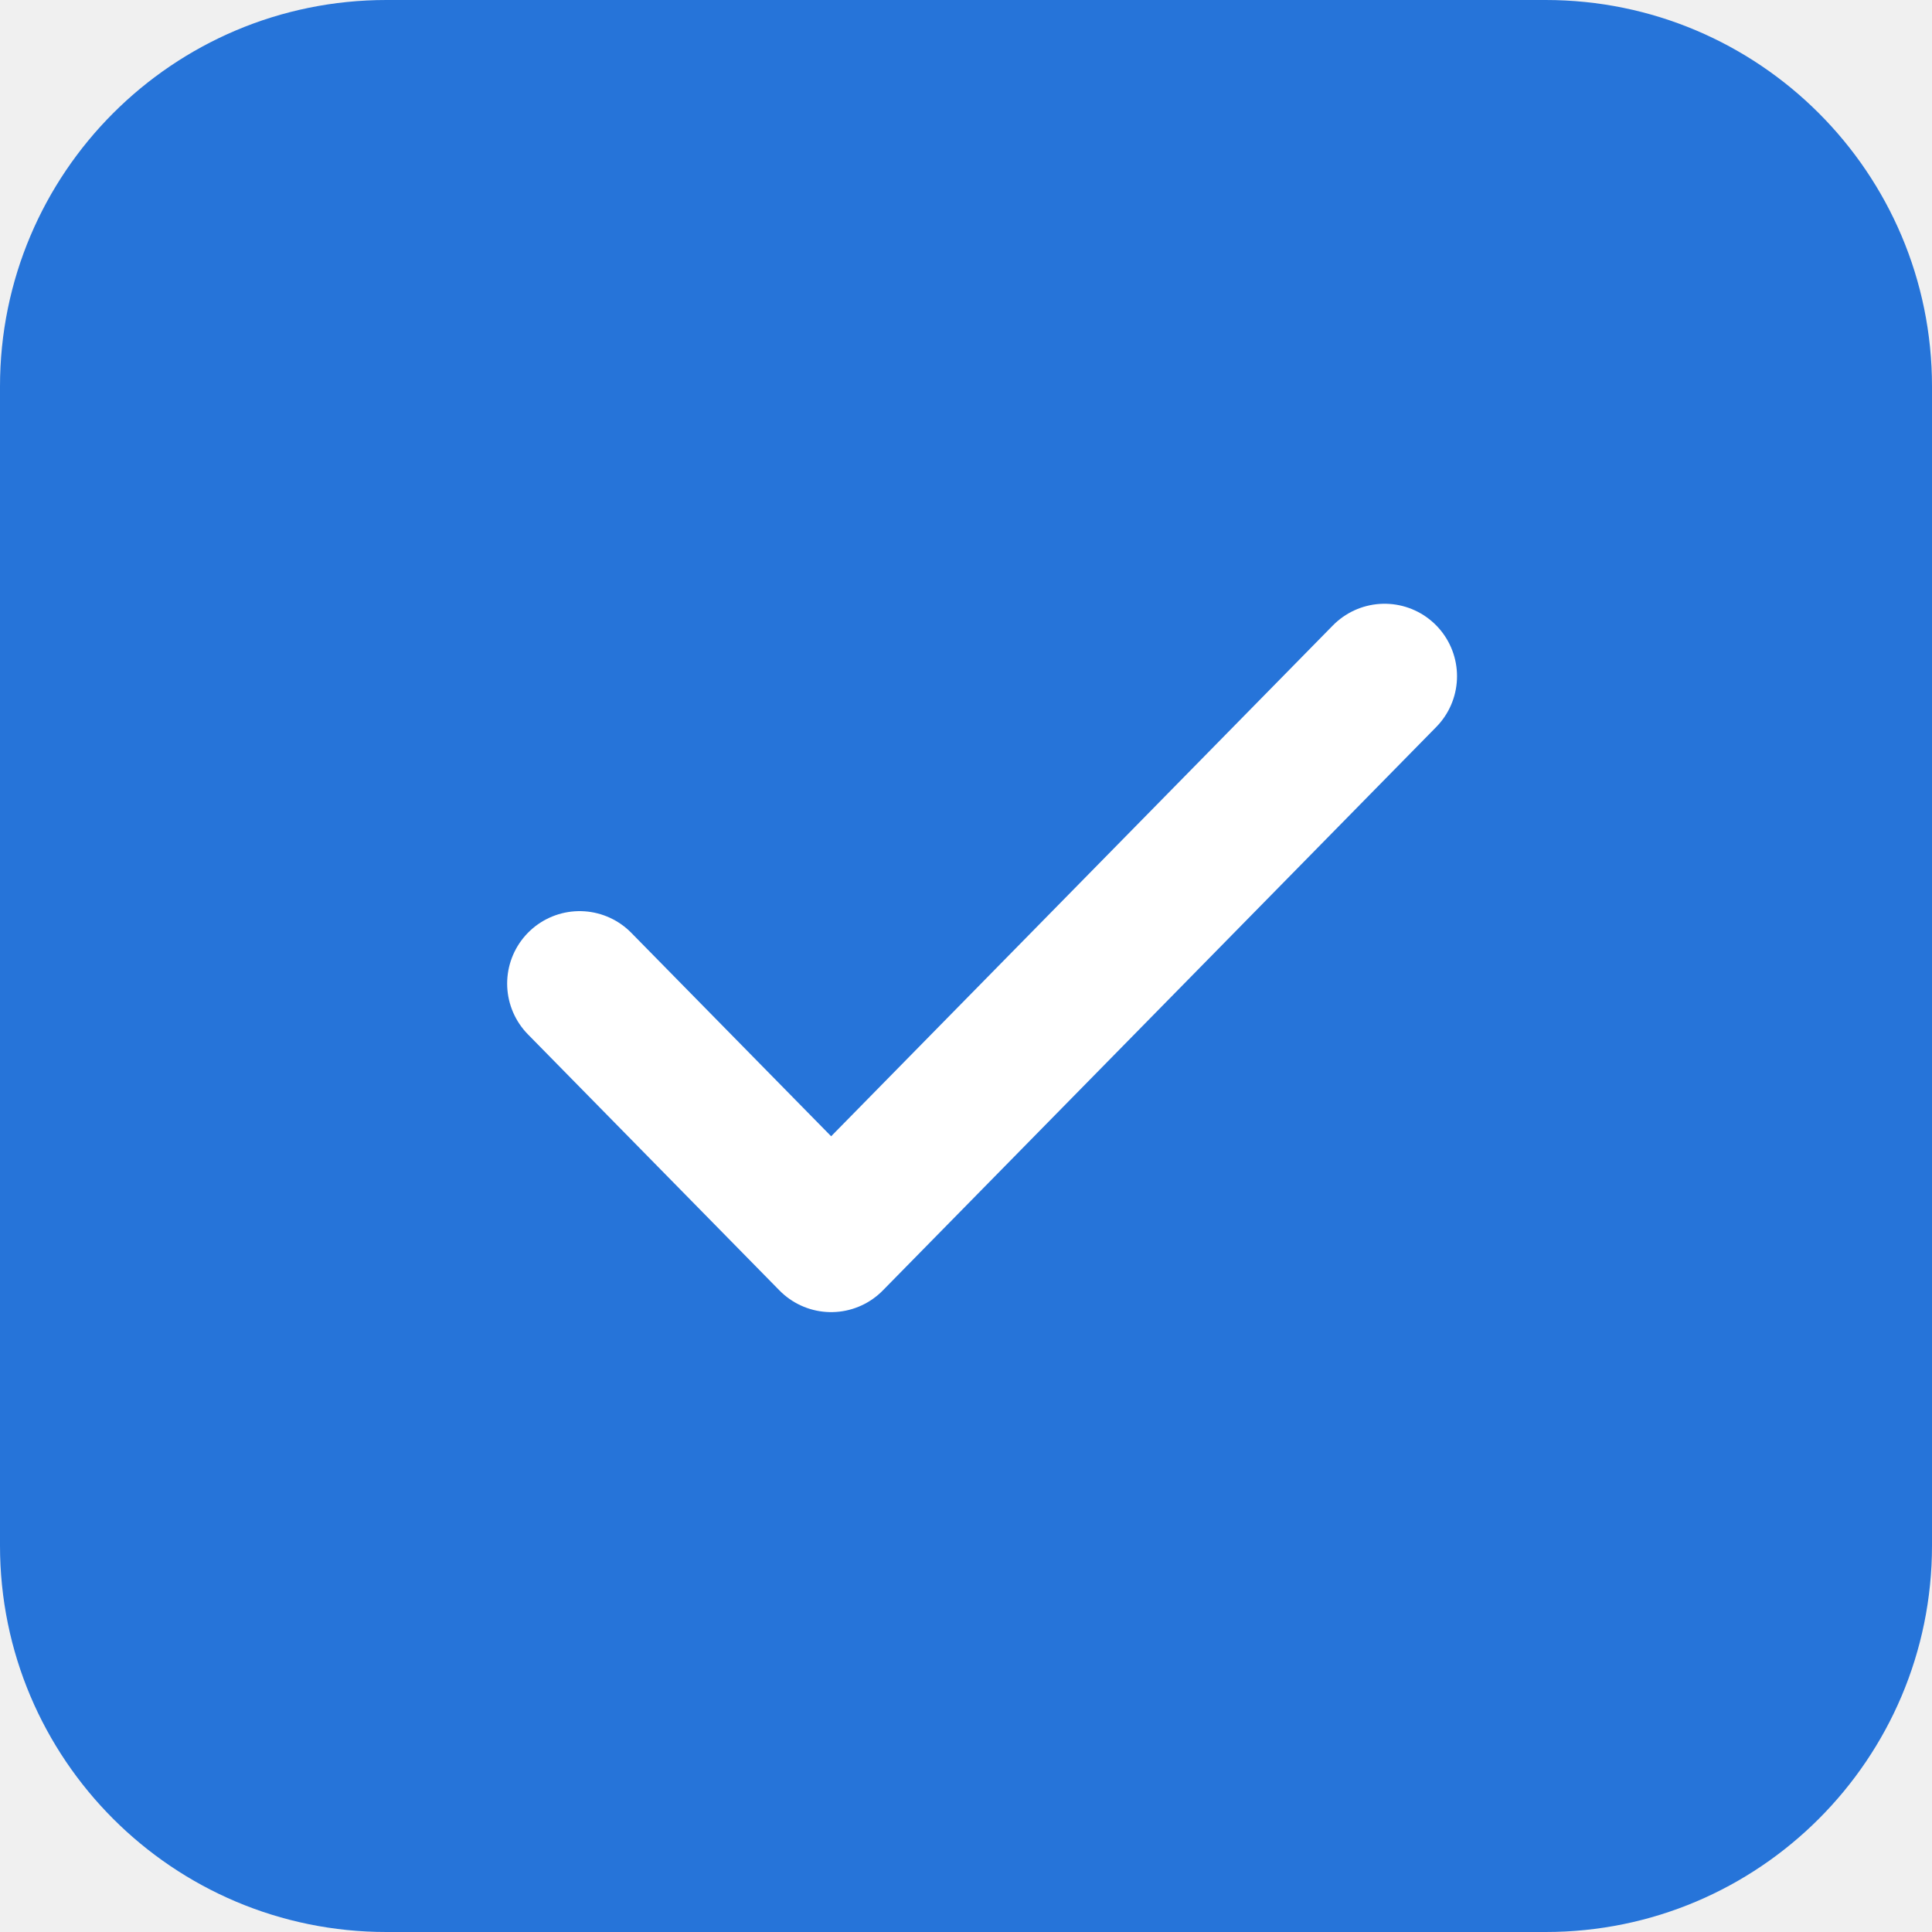
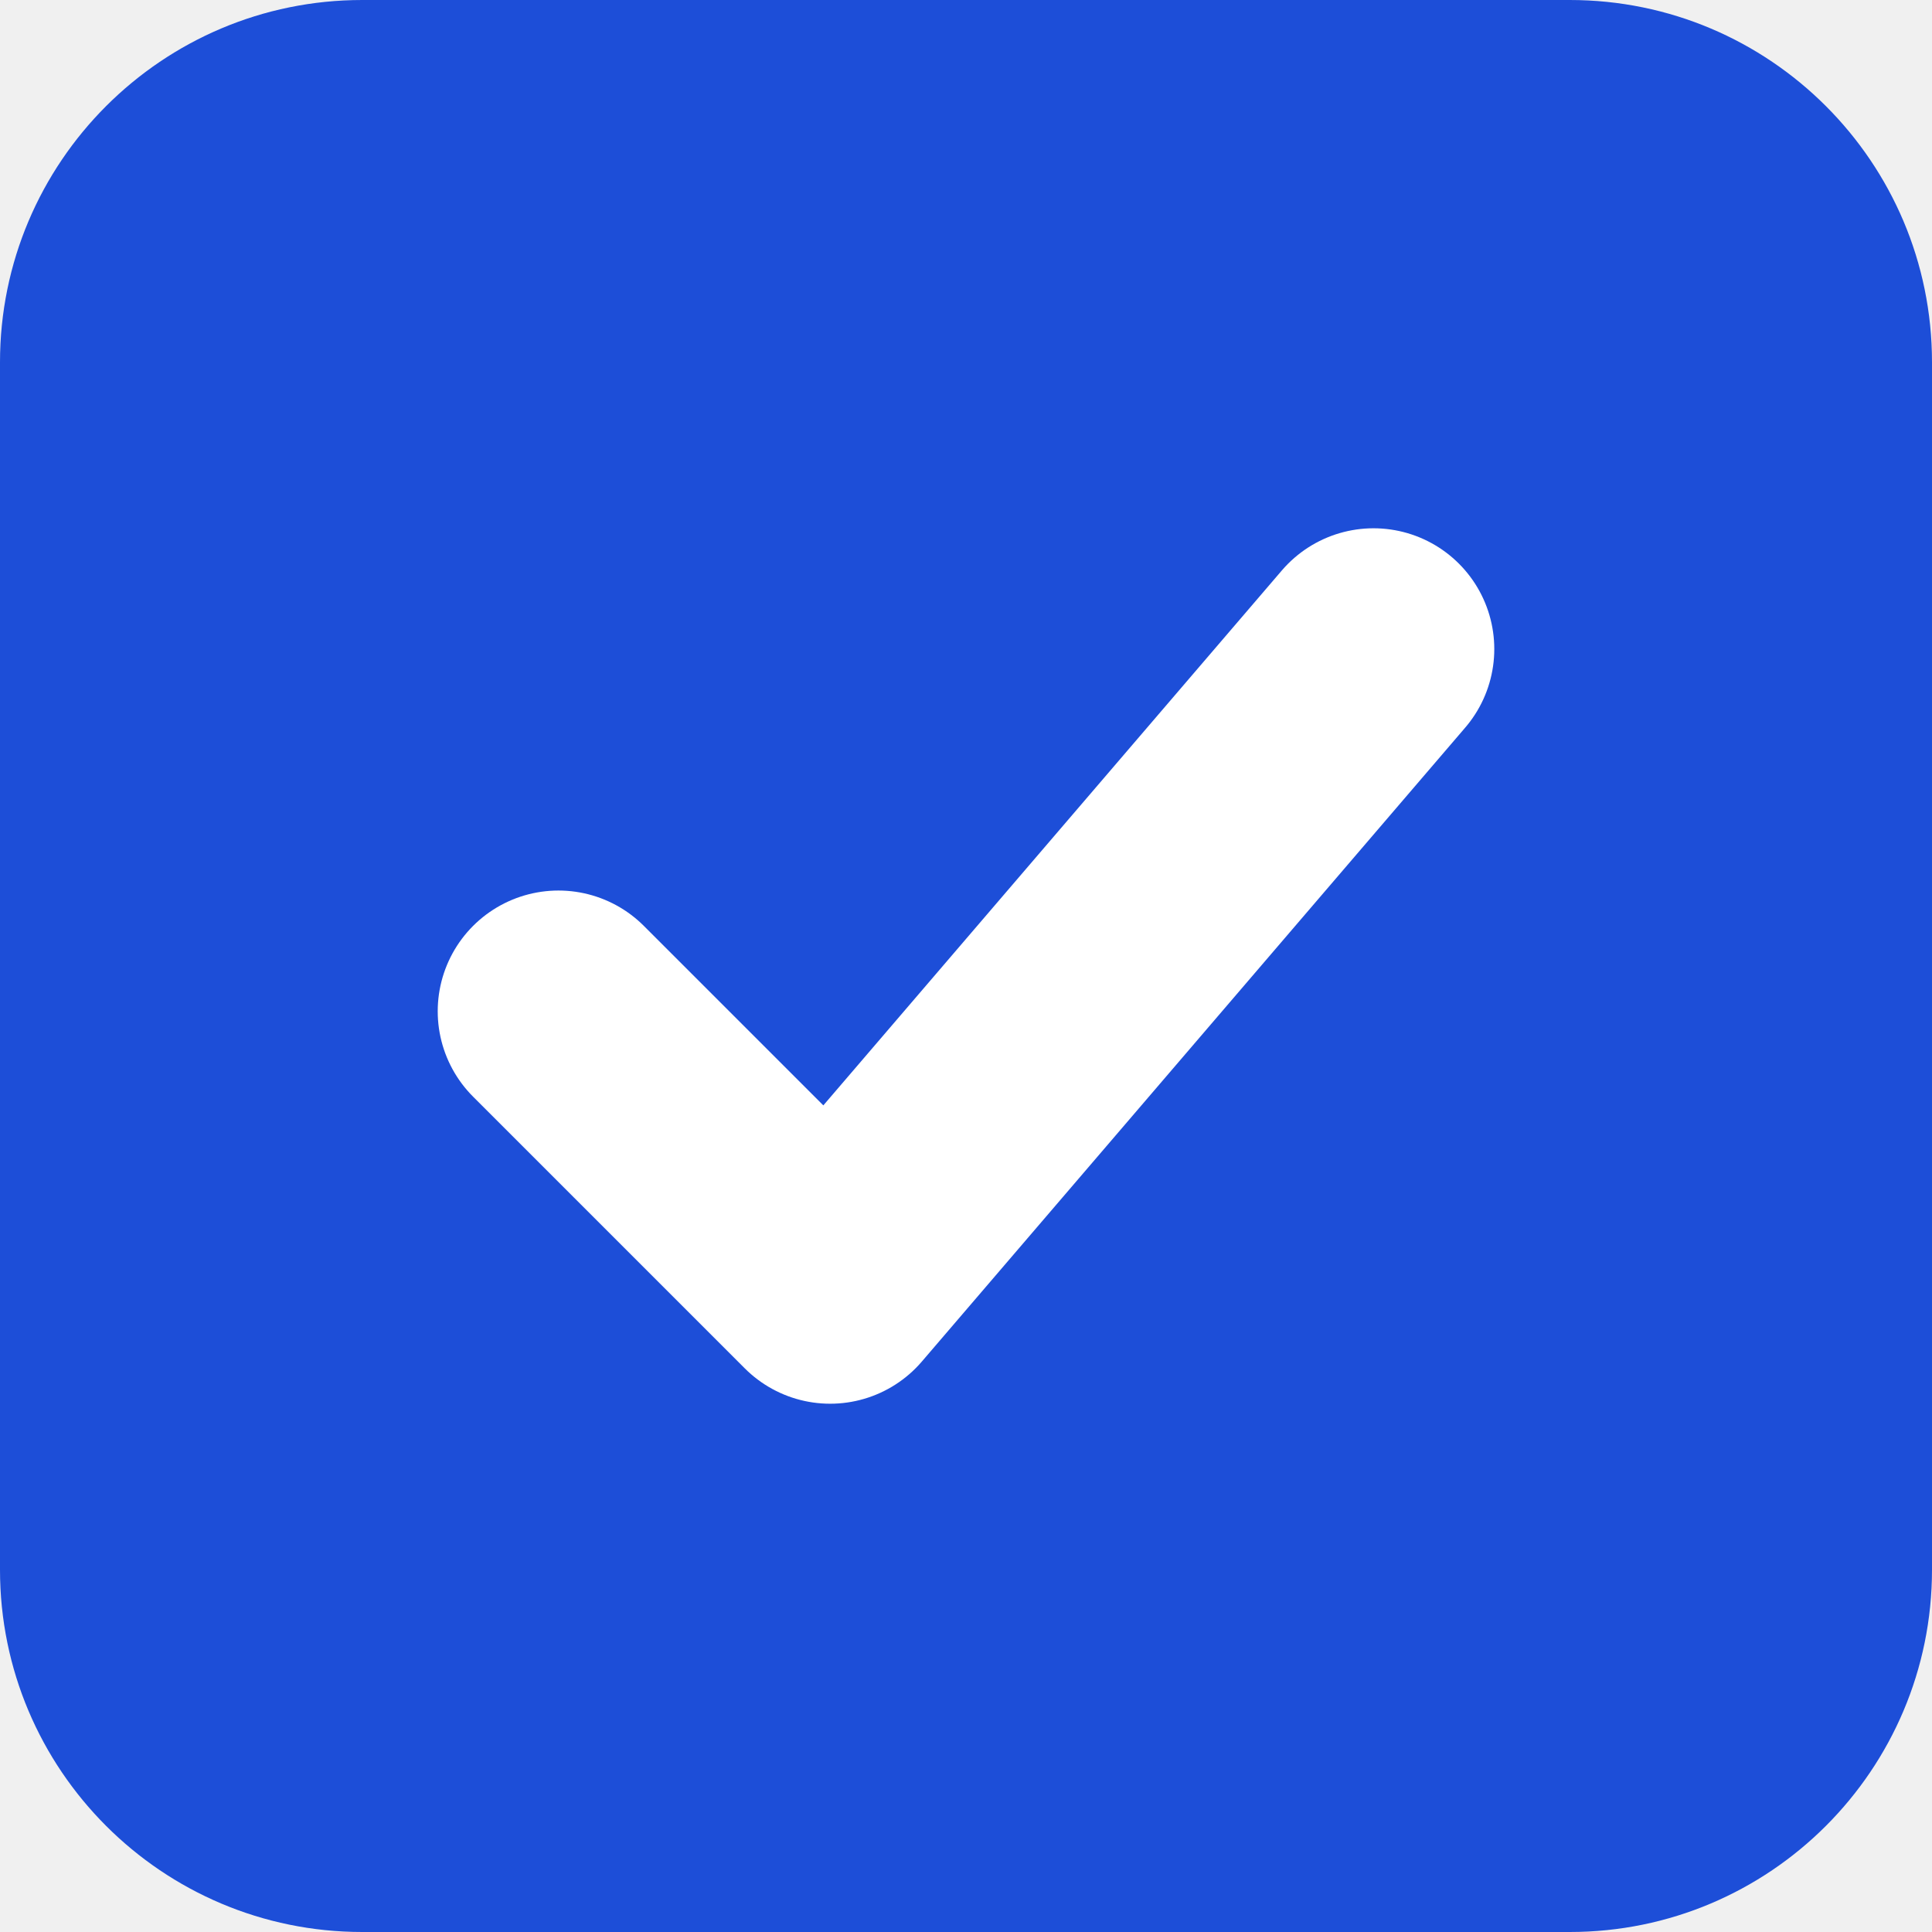
- <svg xmlns="http://www.w3.org/2000/svg" width="20" height="20" viewBox="0 0 20 20" fill="none">
-   <rect width="20" height="20" rx="4" fill="#2674d9" />
-   <path d="M14.333 7L8.604 12.833L6 10.182" stroke="white" stroke-width="1.5" stroke-linecap="round" stroke-linejoin="round" />
+ <svg xmlns="http://www.w3.org/2000/svg" width="16" height="16" viewBox="0 0 16 16" fill="none">
+   <rect width="16" height="16" rx="3" fill="#1D4ED8" />
+   <path d="M4.625 8.375L6.875 10.625L11.375 5.375" stroke="white" stroke-width="2" stroke-linecap="round" stroke-linejoin="round" />
</svg>
